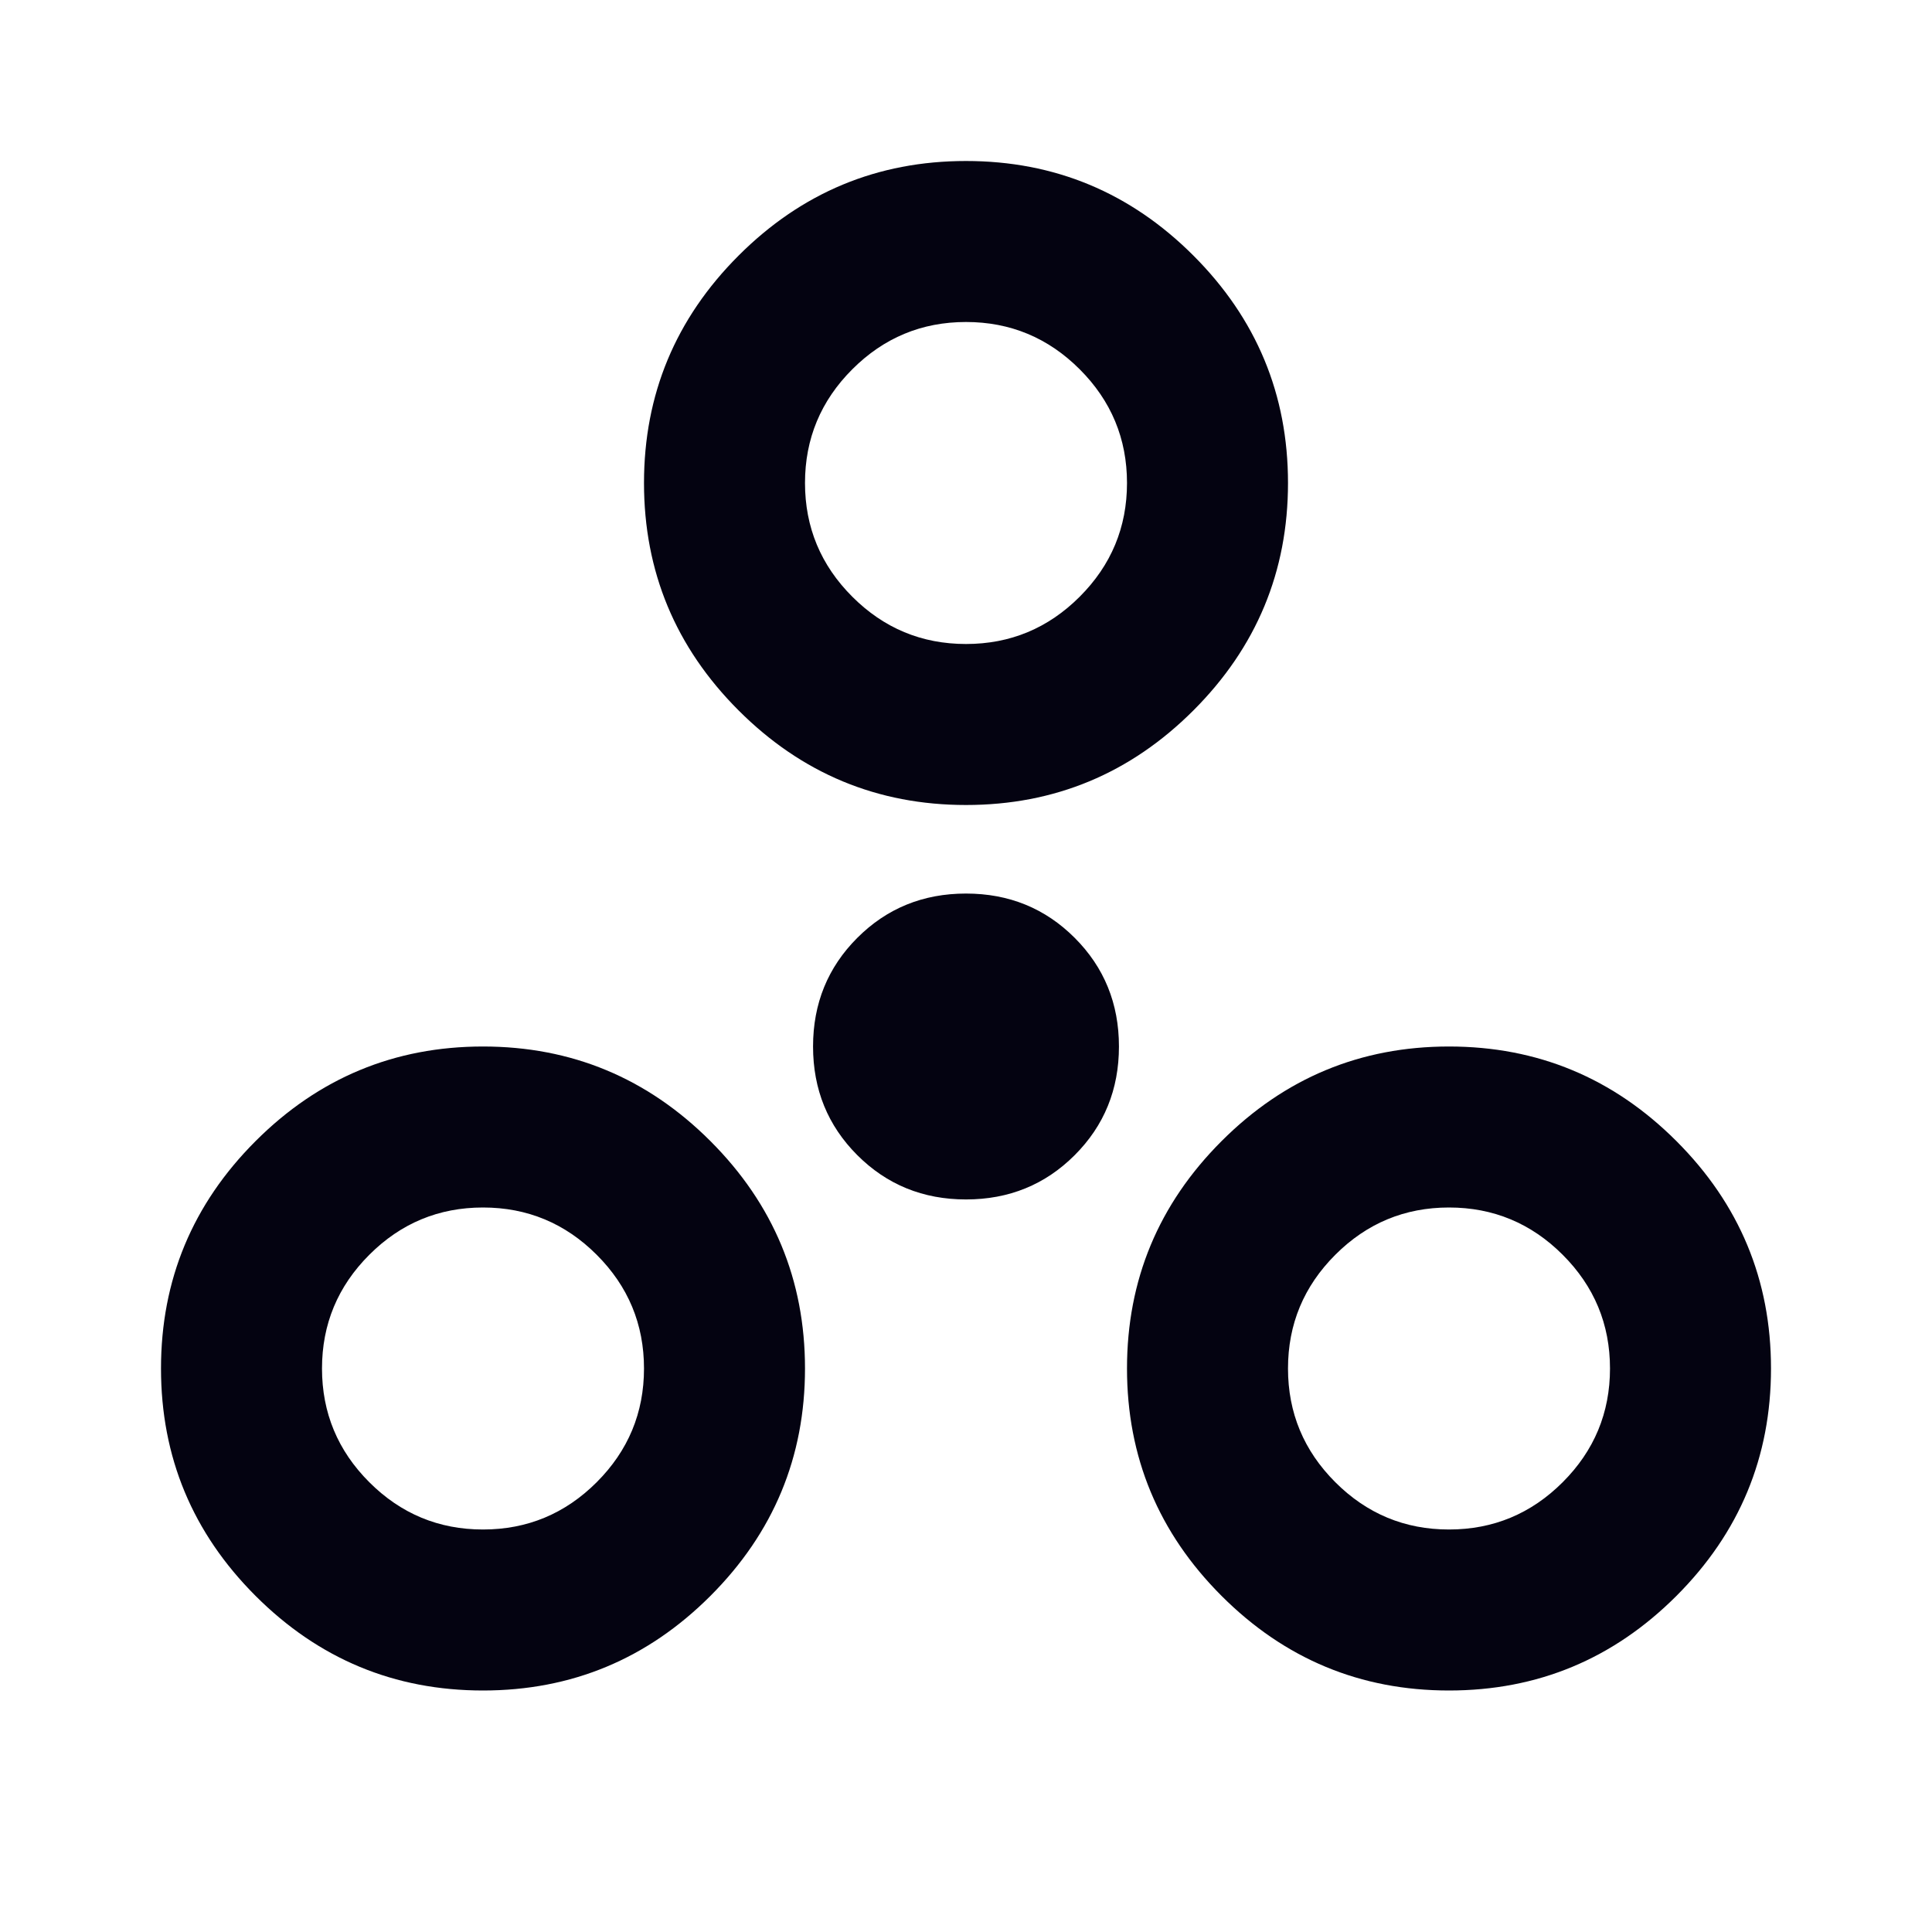
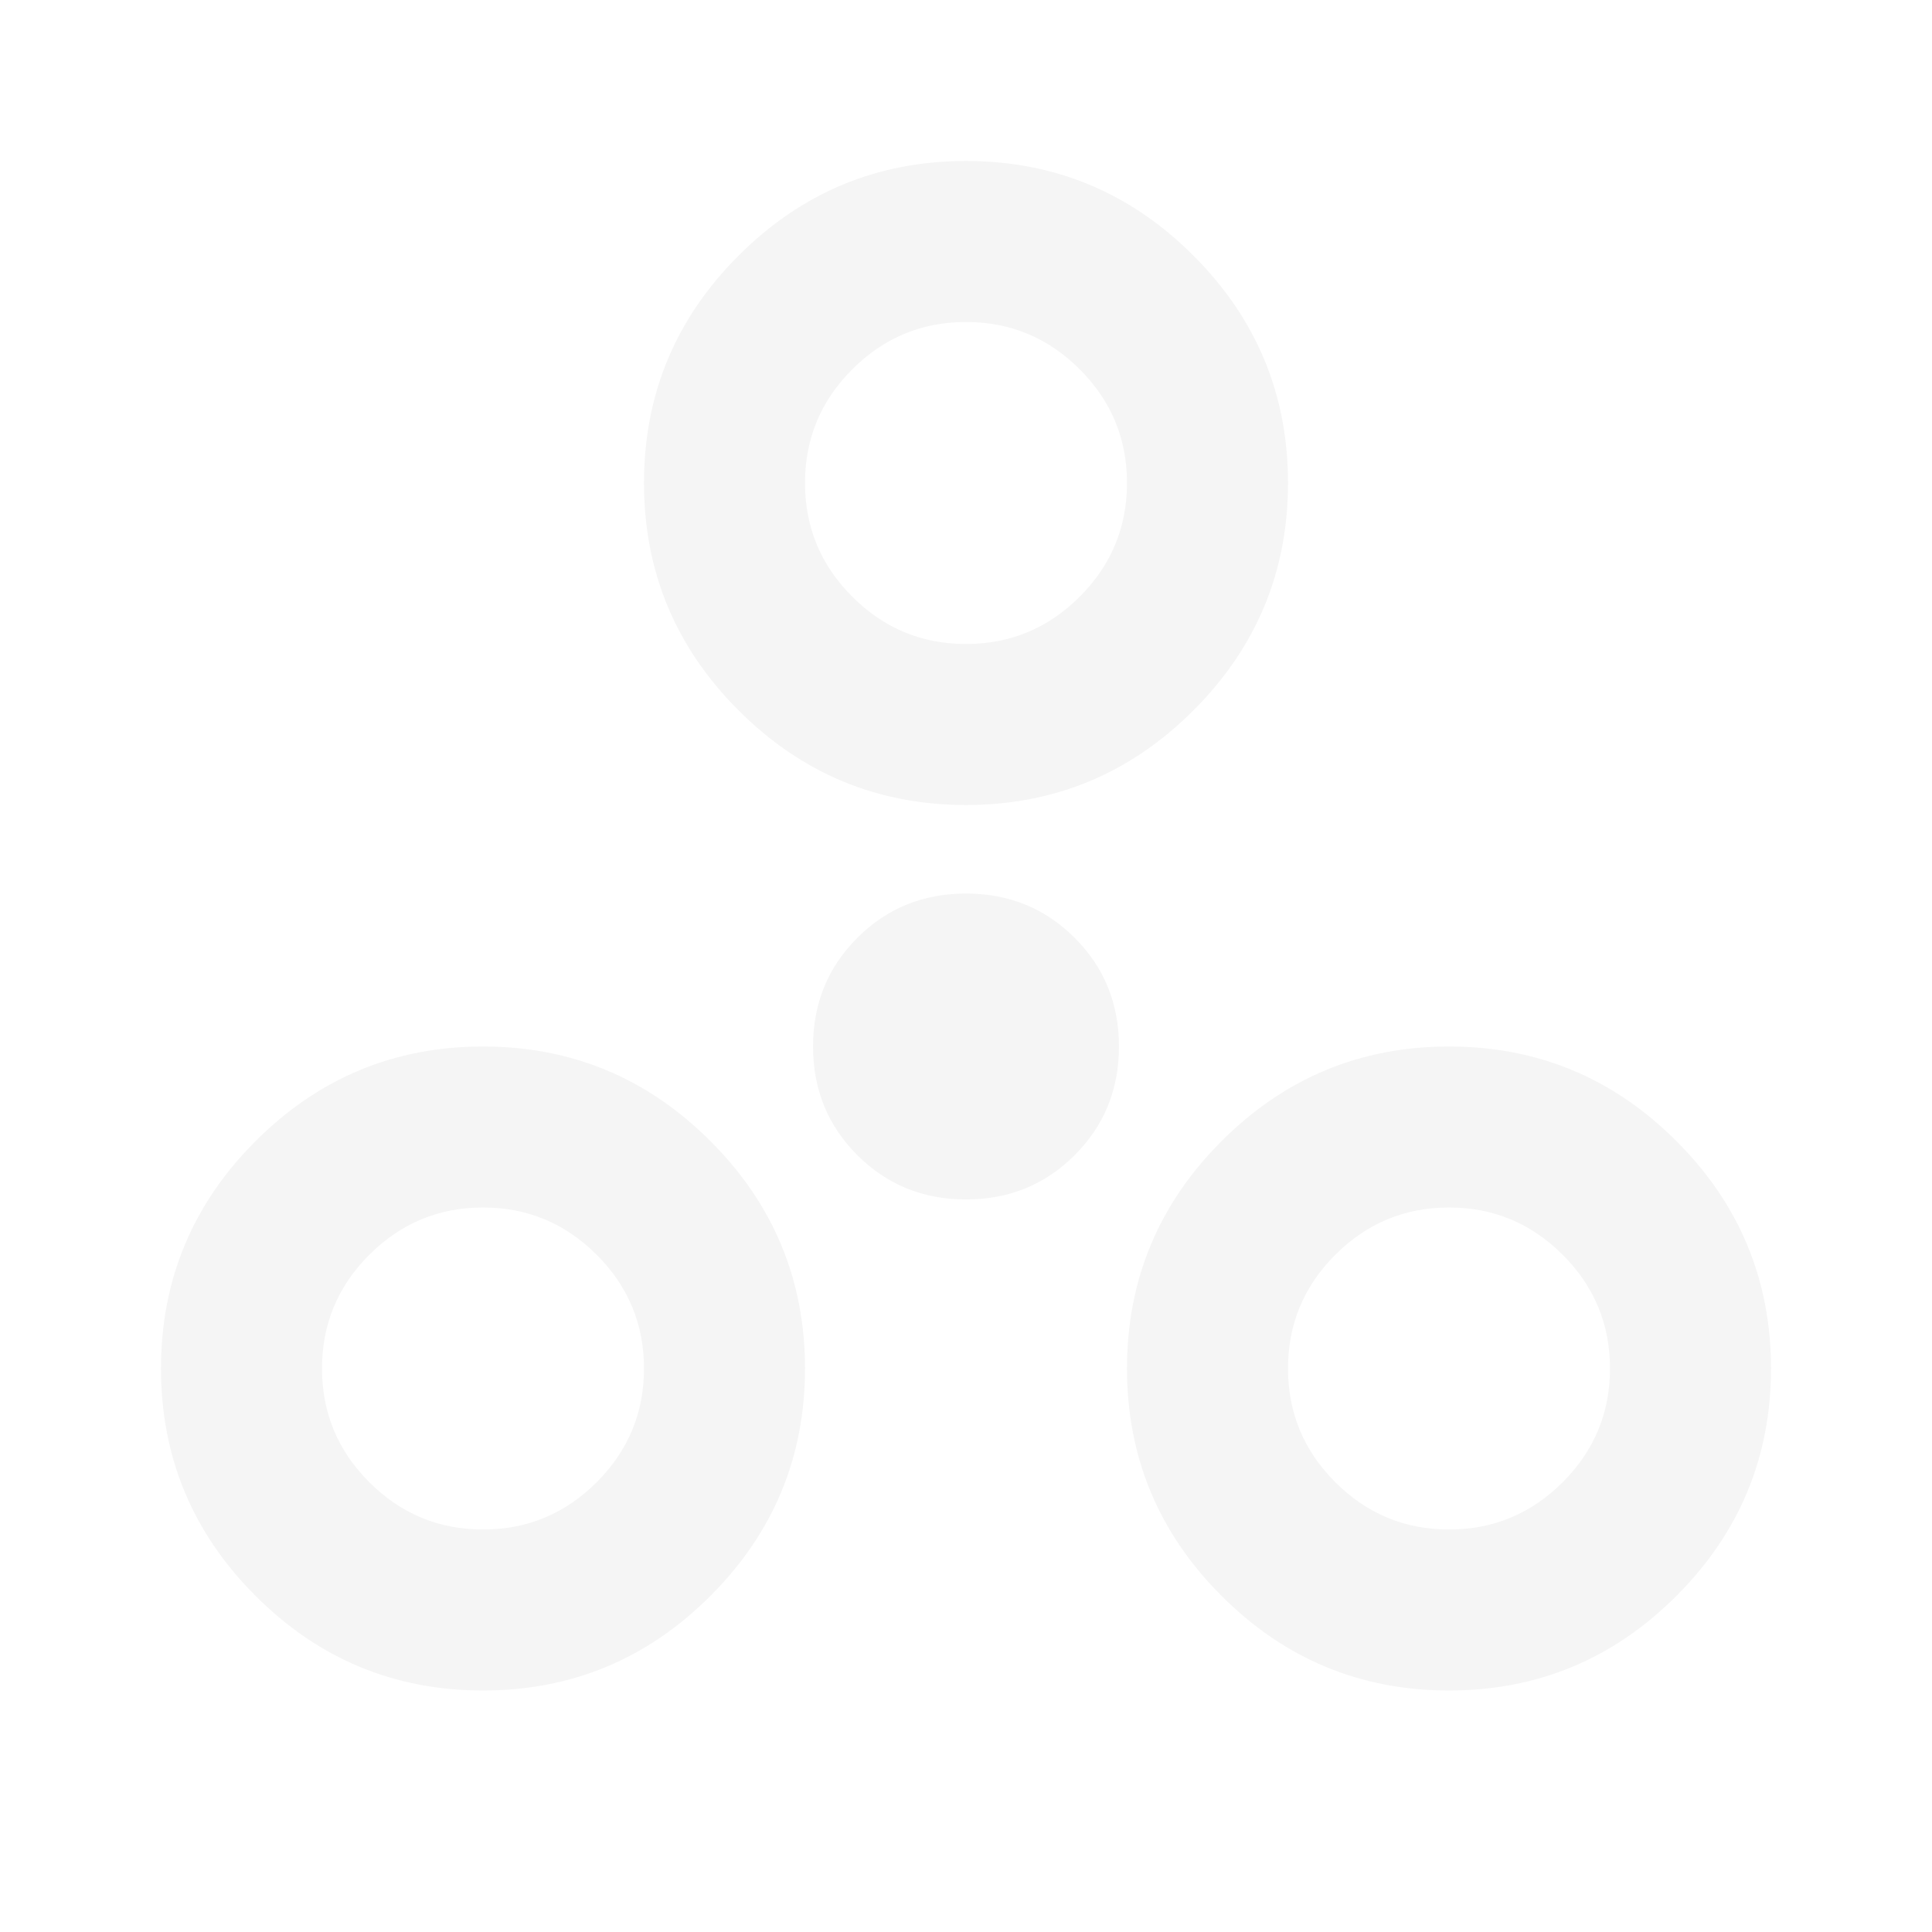
- <svg xmlns="http://www.w3.org/2000/svg" height="24px" viewBox="0 -960 960 960" width="24px" fill="#040311">
+ <svg xmlns="http://www.w3.org/2000/svg" height="24px" viewBox="0 -960 960 960" width="24px" fill="whitesmoke">
  <path d="M240-120q-66 0-113-47T80-280q0-66 47-113t113-47q66 0 113 47t47 113q0 66-47 113t-113 47Zm480 0q-66 0-113-47t-47-113q0-66 47-113t113-47q66 0 113 47t47 113q0 66-47 113t-113 47Zm-480-80q33 0 56.5-23.5T320-280q0-33-23.5-56.5T240-360q-33 0-56.5 23.5T160-280q0 33 23.5 56.5T240-200Zm480 0q33 0 56.5-23.5T800-280q0-33-23.5-56.5T720-360q-33 0-56.5 23.5T640-280q0 33 23.5 56.5T720-200ZM480-364q-32 0-54-22t-22-54q0-32 22-54t54-22q32 0 54 22t22 54q0 32-22 54t-54 22Zm0-196q-66 0-113-47t-47-113q0-66 47-113t113-47q66 0 113 47t47 113q0 66-47 113t-113 47Zm0-80q33 0 56.5-23.5T560-720q0-33-23.5-56.5T480-800q-33 0-56.5 23.5T400-720q0 33 23.5 56.5T480-640Zm0-80ZM240-280Zm480 0Z" />
</svg>
